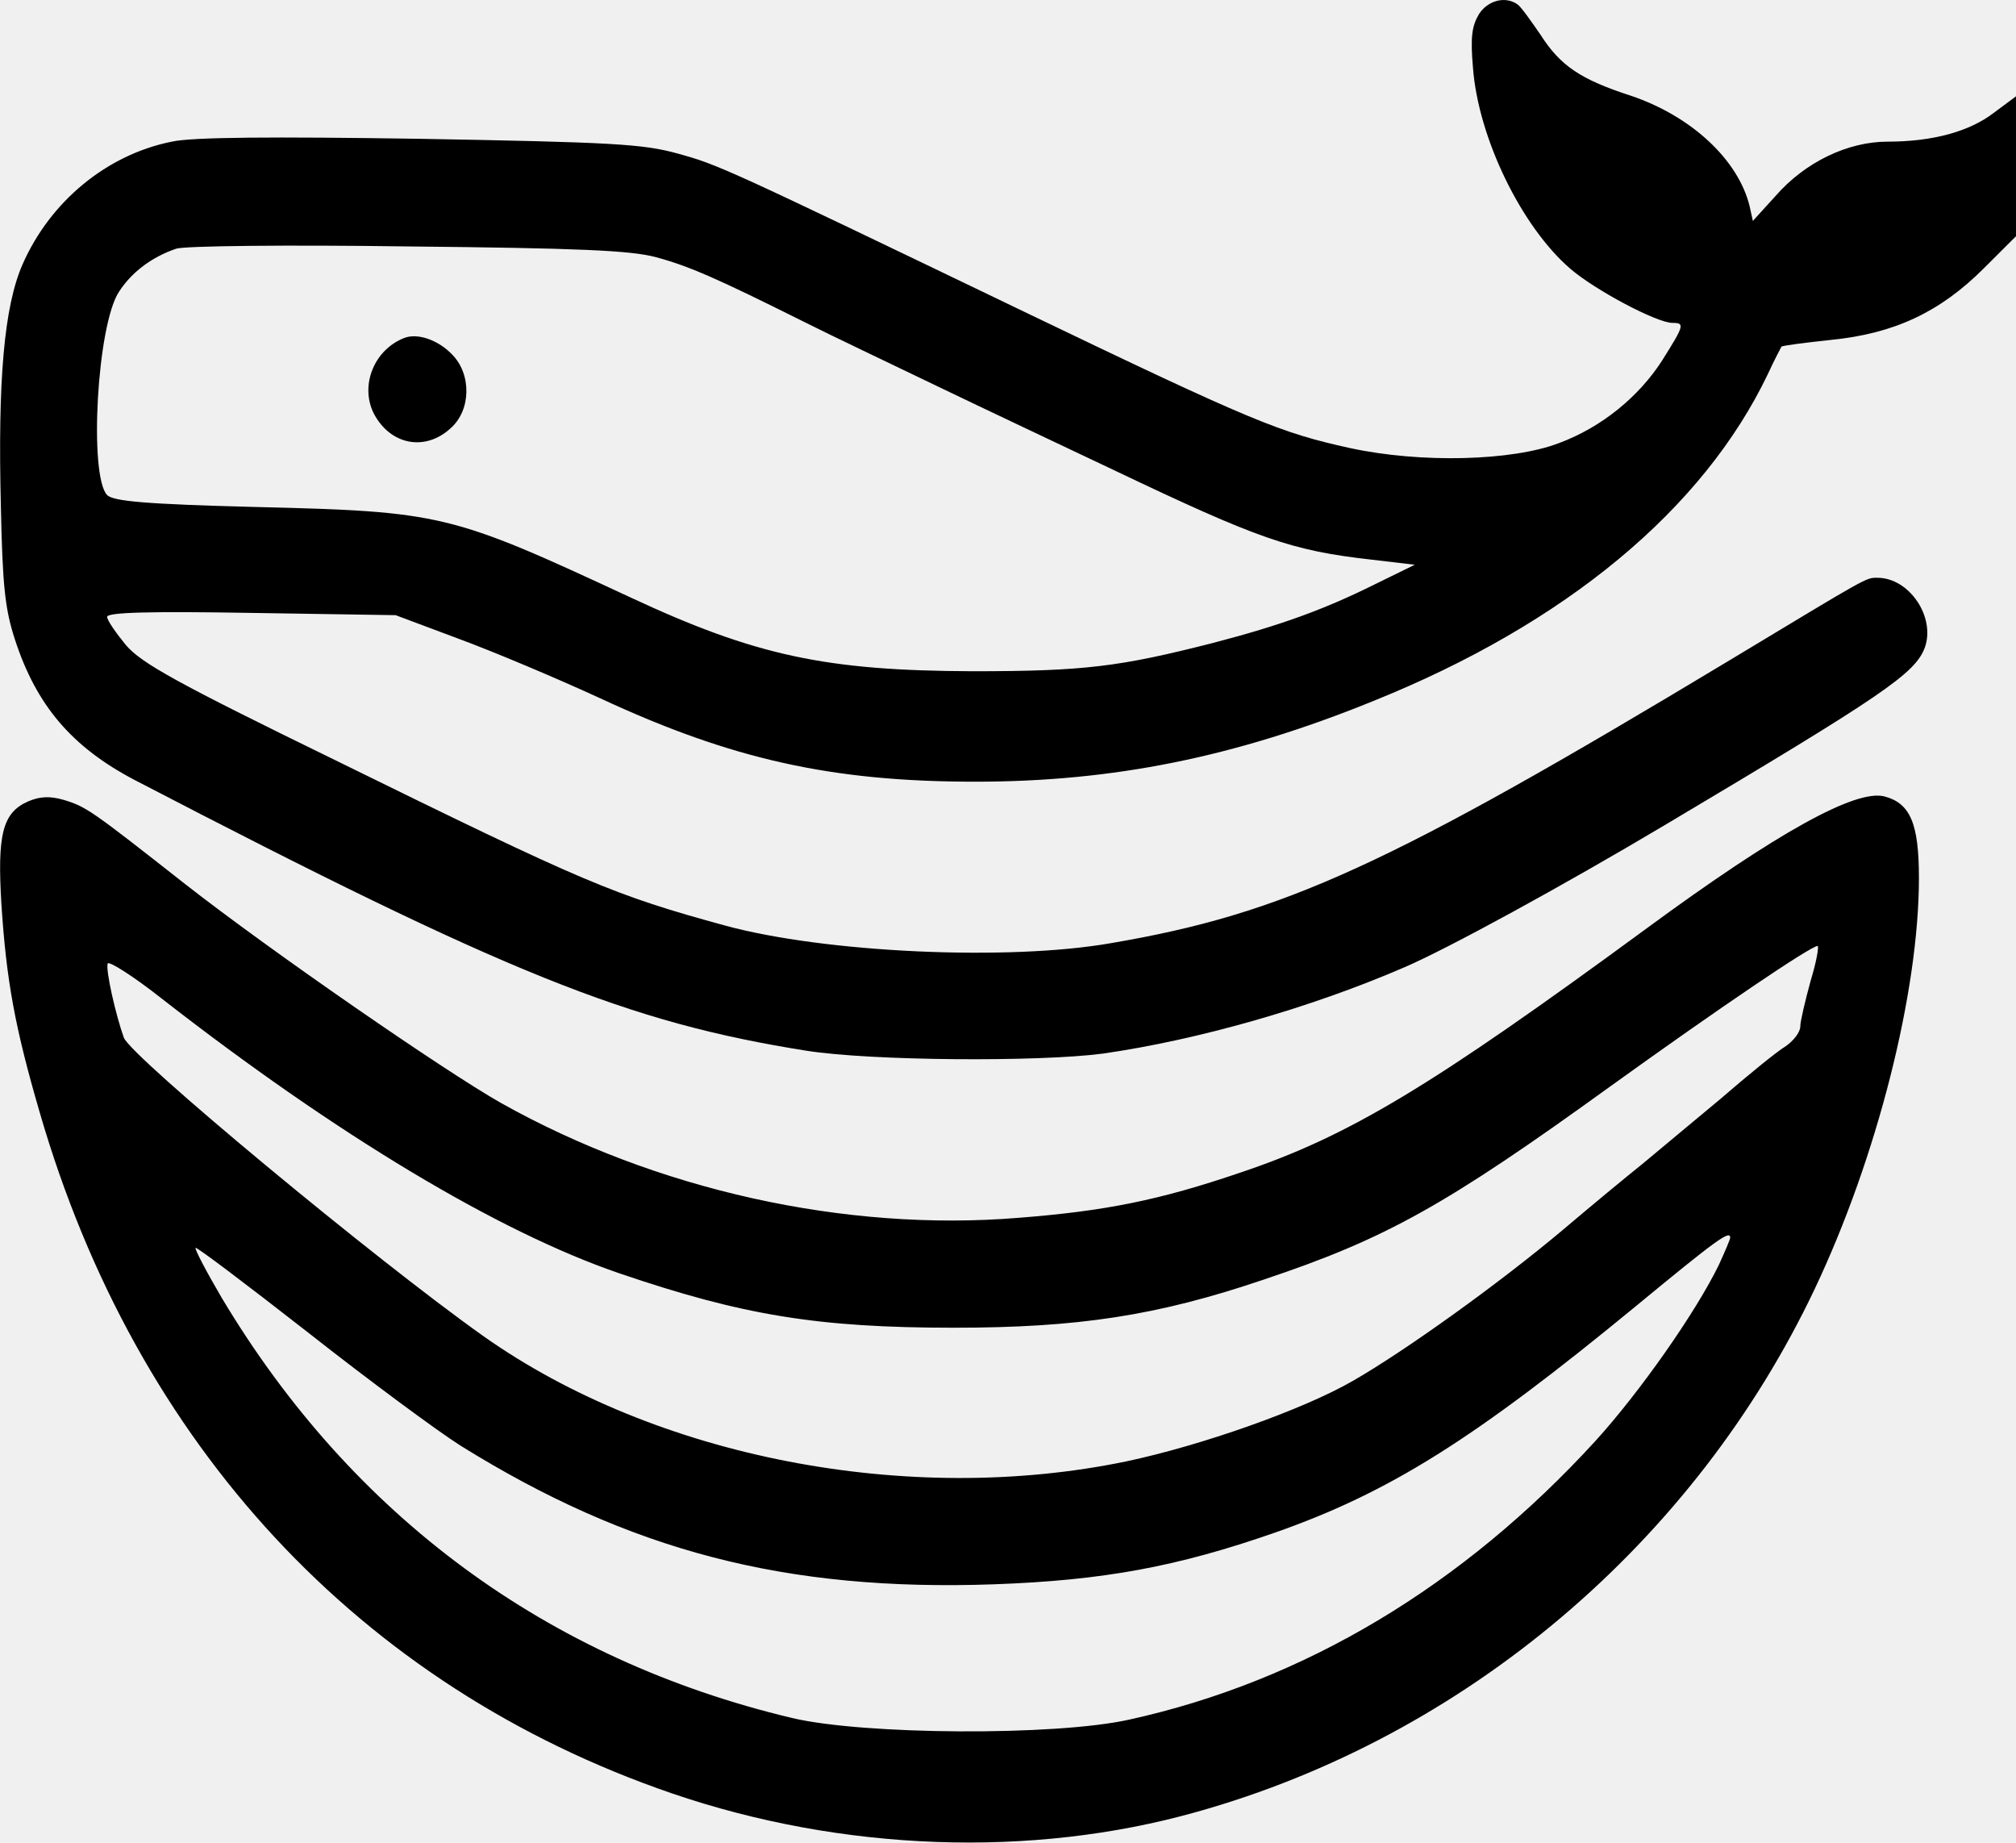
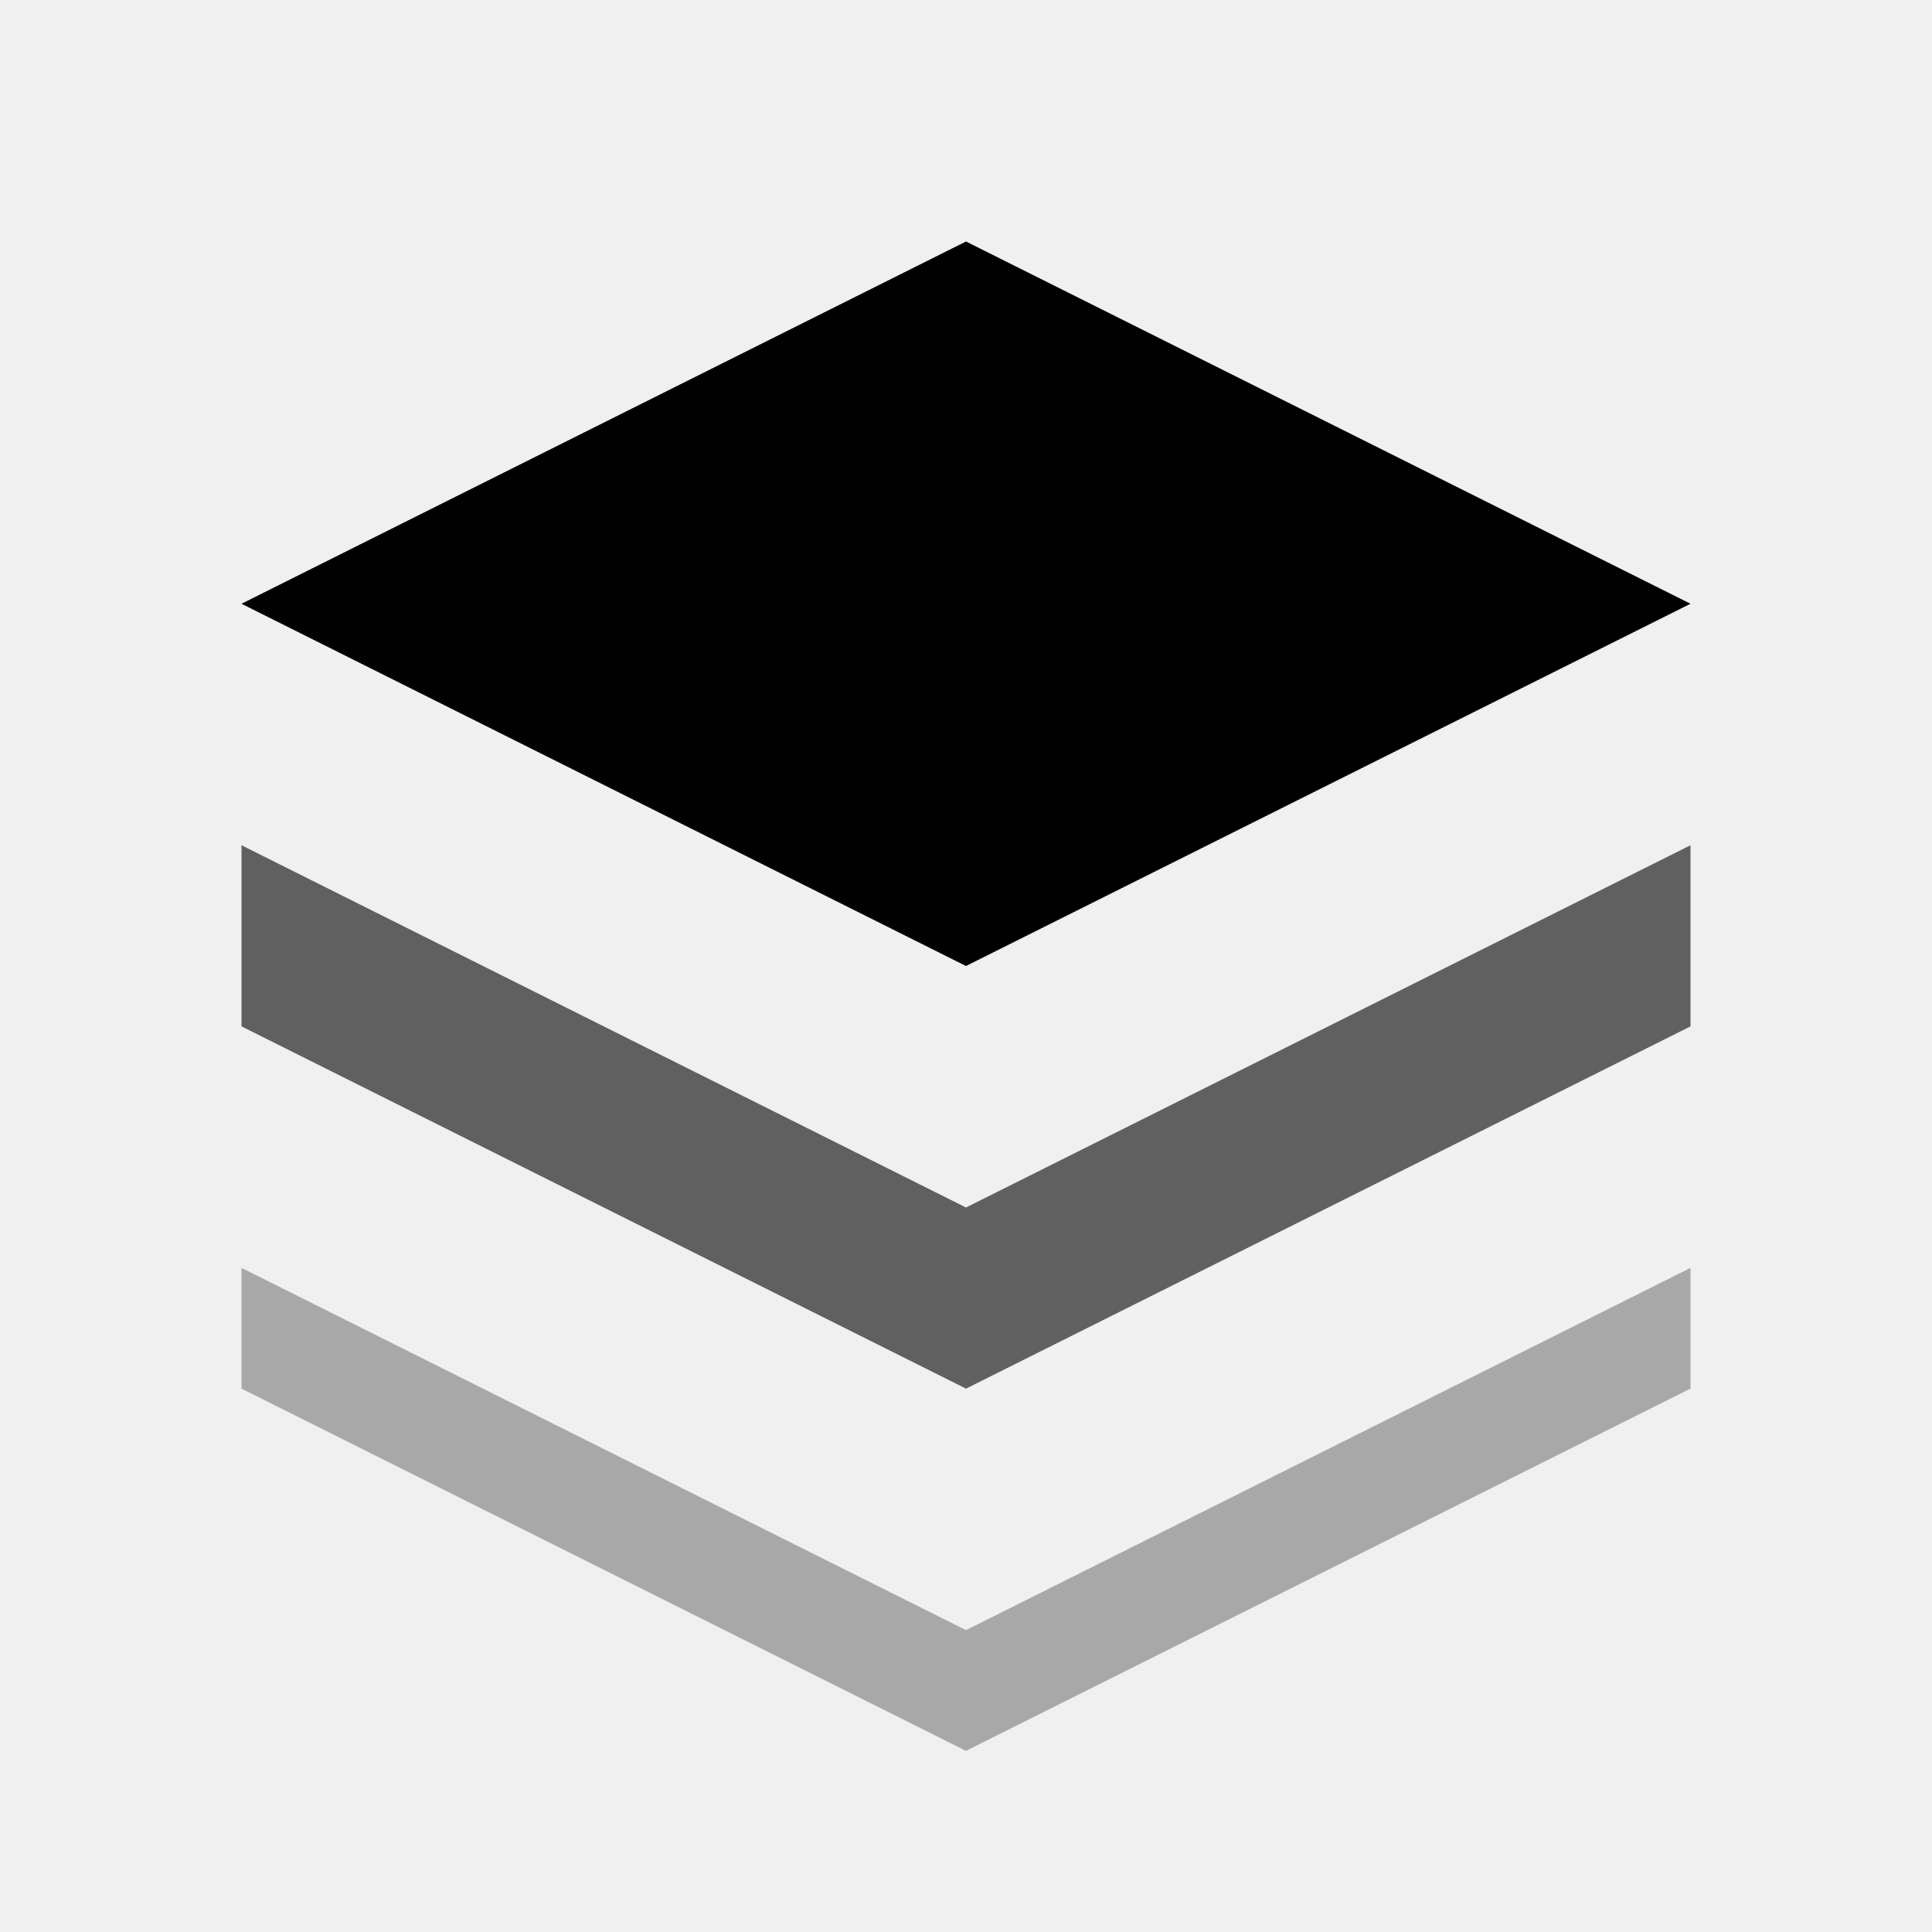
- <svg xmlns="http://www.w3.org/2000/svg" width="6323" height="5778" viewBox="0 0 6323 5778" fill="none">
+ <svg xmlns="http://www.w3.org/2000/svg" width="32" height="32" viewBox="0 0 32 32" fill="none">
  <style>
  :root { color-scheme: light dark; }
-   path { fill: black; }
+   .layer1 { fill: black; }
+   .layer2 { fill: black; opacity: 0.6; }
+   .layer3 { fill: black; opacity: 0.3; }
  @media (prefers-color-scheme: dark) {
-     path { fill: white; }
+     .layer1 { fill: white; }
+     .layer2 { fill: white; opacity: 0.6; }
+     .layer3 { fill: white; opacity: 0.3; }
  }
</style>
-   <path d="M4638.51 44.529C4616.52 81.829 4611.45 115.575 4619.9 213.263C4636.82 433.505 4772.12 710.584 4924.33 842.019C5002.12 909.512 5196.61 1012.53 5245.66 1012.53C5284.56 1012.53 5282.87 1019.63 5213.53 1129.75C5140.8 1243.43 5024.11 1339.34 4890.5 1389.07C4743.36 1445.91 4455.85 1453.01 4234.3 1405.06C4016.13 1357.1 3931.57 1323.35 3211.11 977.006C2265.71 522.312 2253.87 516.984 2125.34 481.461C2017.1 451.267 1917.32 445.938 1316.93 435.281C853.533 428.177 601.539 429.953 538.964 444.162C334.325 485.013 156.745 632.434 70.493 829.586C12.991 961.021 -7.304 1191.92 2.843 1589.78C7.917 1841.99 16.373 1911.26 46.815 2005.39C114.465 2213.2 226.086 2342.86 422.269 2445.88C1594.29 3055.1 1969.74 3206.07 2529.54 3294.88C2732.49 3326.85 3258.46 3330.4 3459.72 3303.76C3755.69 3261.13 4107.46 3161.66 4403.43 3033.78C4540.42 2975.17 4904.03 2776.24 5220.29 2587.97C5910.31 2177.68 6006.71 2111.96 6037.16 2030.26C6070.98 1934.35 5988.11 1811.79 5888.33 1811.79C5851.12 1811.79 5862.96 1806.47 5426.62 2069.34C4352.69 2715.85 4026.28 2865.05 3485.09 2957.41C3162.06 3014.24 2587.04 2987.6 2274.17 2902.35C1924.08 2806.44 1839.52 2770.91 1051.41 2383.71C552.493 2140.38 444.255 2079.99 395.209 2023.16C363.076 1984.08 336.016 1945.01 336.016 1934.35C336.016 1920.14 467.932 1916.59 787.575 1921.92L1240.82 1929.02L1435.32 2001.84C1541.86 2040.92 1744.81 2126.17 1883.49 2190.11C2296.15 2381.94 2610.72 2451.21 3058.9 2451.21C3490.16 2451.21 3872.38 2374.83 4305.33 2198.99C4910.8 1955.66 5342.06 1596.88 5545.01 1172.38C5565.3 1127.98 5585.6 1090.68 5587.29 1087.13C5590.67 1083.57 5660.01 1074.69 5742.88 1065.81C5940.76 1046.28 6084.51 978.782 6221.5 842.019L6322.97 740.779V520.536V302.071L6253.63 353.579C6177.53 412.192 6062.52 444.162 5920.46 444.162C5795.31 444.162 5661.7 508.104 5568.69 614.672L5497.65 692.823L5487.51 646.643C5451.99 500.999 5304.85 364.236 5115.44 300.294C4956.46 248.786 4893.88 206.159 4831.31 108.471C4800.87 64.067 4770.42 21.439 4760.28 14.335C4721.38 -14.083 4665.57 1.902 4638.51 44.529ZM2057.69 806.496C2162.55 834.914 2250.49 873.99 2517.7 1007.2C2605.65 1051.6 2796.76 1142.19 2940.51 1211.46C3084.27 1280.73 3332.88 1397.95 3490.16 1472.55C3948.49 1691.02 4049.96 1726.54 4301.95 1754.96L4437.25 1770.94L4310.41 1833.11C4153.12 1911.26 4016.13 1960.99 3804.73 2016.05C3512.15 2090.65 3402.22 2104.86 3050.44 2104.86C2590.43 2103.08 2370.57 2056.9 1974.82 1872.18C1413.33 1611.09 1386.27 1603.99 801.104 1589.78C457.784 1580.9 356.311 1572.01 336.016 1552.48C278.514 1492.09 303.882 1019.63 373.223 914.841C412.121 854.452 474.697 806.496 552.493 779.854C577.862 770.973 904.27 767.421 1278.03 772.749C1814.15 778.078 1978.2 785.182 2057.69 806.496Z" />
-   <path d="M1266.2 1060.49C1173.18 1097.79 1129.21 1207.91 1171.49 1294.94C1222.22 1394.4 1332.15 1417.49 1413.33 1342.89C1477.6 1286.06 1479.29 1174.16 1418.41 1112C1374.44 1065.82 1308.48 1042.73 1266.2 1060.49Z" />
-   <path d="M87.406 2513.37C7.918 2548.89 -8.994 2616.39 4.536 2836.63C19.757 3072.86 46.817 3222.05 124.613 3488.48C427.344 4532.85 1129.2 5287.71 2106.74 5623.4C2641.17 5806.35 3236.48 5827.66 3752.3 5682.01C4596.23 5445.79 5315 4836.57 5692.15 4040.86C5886.64 3630.57 6018.55 3111.93 6018.55 2753.15C6018.55 2582.64 5991.49 2518.7 5910.31 2497.39C5820.68 2474.3 5575.45 2609.28 5164.48 2911.23C4484.61 3410.32 4229.23 3563.07 3890.98 3676.75C3635.61 3763.78 3466.49 3797.52 3194.2 3818.84C2651.31 3863.24 2057.69 3731.81 1570.62 3458.28C1394.73 3358.82 846.769 2980.5 581.246 2772.69C285.28 2540.01 270.059 2529.36 199.028 2508.04C155.056 2495.61 124.613 2497.39 87.406 2513.37ZM5678.62 3076.41C5661.7 3138.57 5646.48 3202.52 5646.48 3218.5C5646.48 3236.26 5626.19 3262.9 5600.82 3280.67C5573.76 3296.65 5482.43 3371.25 5396.18 3445.85C5308.24 3518.67 5198.31 3611.03 5150.95 3650.1C5101.91 3689.18 4990.28 3781.54 4902.34 3856.14C4699.39 4026.65 4406.81 4236.23 4242.76 4330.37C4085.48 4420.95 3767.52 4532.85 3532.44 4582.58C2847.5 4724.67 2054.31 4570.15 1516.5 4190.05C1173.18 3946.72 412.123 3314.41 388.445 3254.02C363.077 3182.98 330.944 3042.66 337.708 3021.35C341.091 3012.47 417.196 3060.42 505.14 3129.69C1056.48 3559.52 1563.85 3863.24 1942.69 3992.9C2328.29 4124.34 2565.06 4163.41 2991.25 4163.41C3380.23 4163.41 3628.84 4126.11 3963.71 4012.44C4345.93 3884.56 4531.96 3781.54 5052.86 3405C5391.11 3161.66 5676.92 2968.06 5700.6 2966.29C5705.68 2966.29 5697.22 3016.02 5678.62 3076.41ZM5426.62 3881C5426.62 3886.33 5409.71 3925.41 5391.11 3966.26C5318.38 4115.45 5144.19 4364.11 5003.81 4518.64C4587.77 4973.33 4090.55 5271.73 3540.9 5392.5C3309.2 5444.01 2708.81 5440.46 2483.88 5387.17C1716.06 5204.23 1105.53 4754.87 696.249 4071.05C647.204 3987.57 609.997 3916.53 613.379 3912.97C616.762 3909.42 774.046 4028.42 965.155 4177.62C1154.57 4326.82 1371.05 4486.67 1443.77 4532.85C1974.82 4863.21 2463.59 4991.09 3118.09 4968C3461.41 4955.57 3691.42 4912.94 3997.53 4806.38C4357.76 4680.27 4623.29 4513.31 5130.66 4095.92C5382.65 3888.11 5426.62 3856.14 5426.62 3881Z" />
+   <path class="layer1" d="M16 4L28 10L16 16L4 10L16 4Z" />
+   <path class="layer2" d="M4 14L16 20L28 14V17L16 23L4 17V14Z" />
+   <path class="layer3" d="M4 21L16 27L28 21V23L16 29L4 23V21Z" />
</svg>
